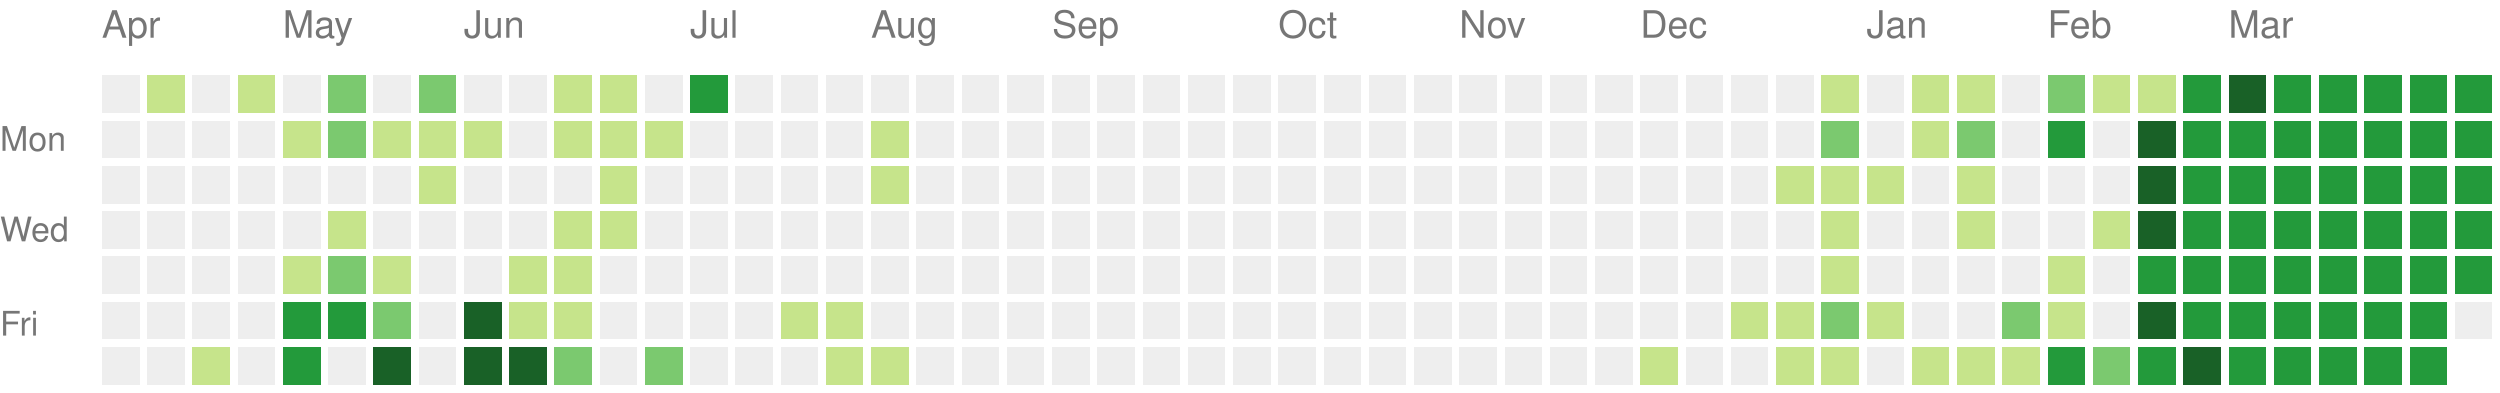
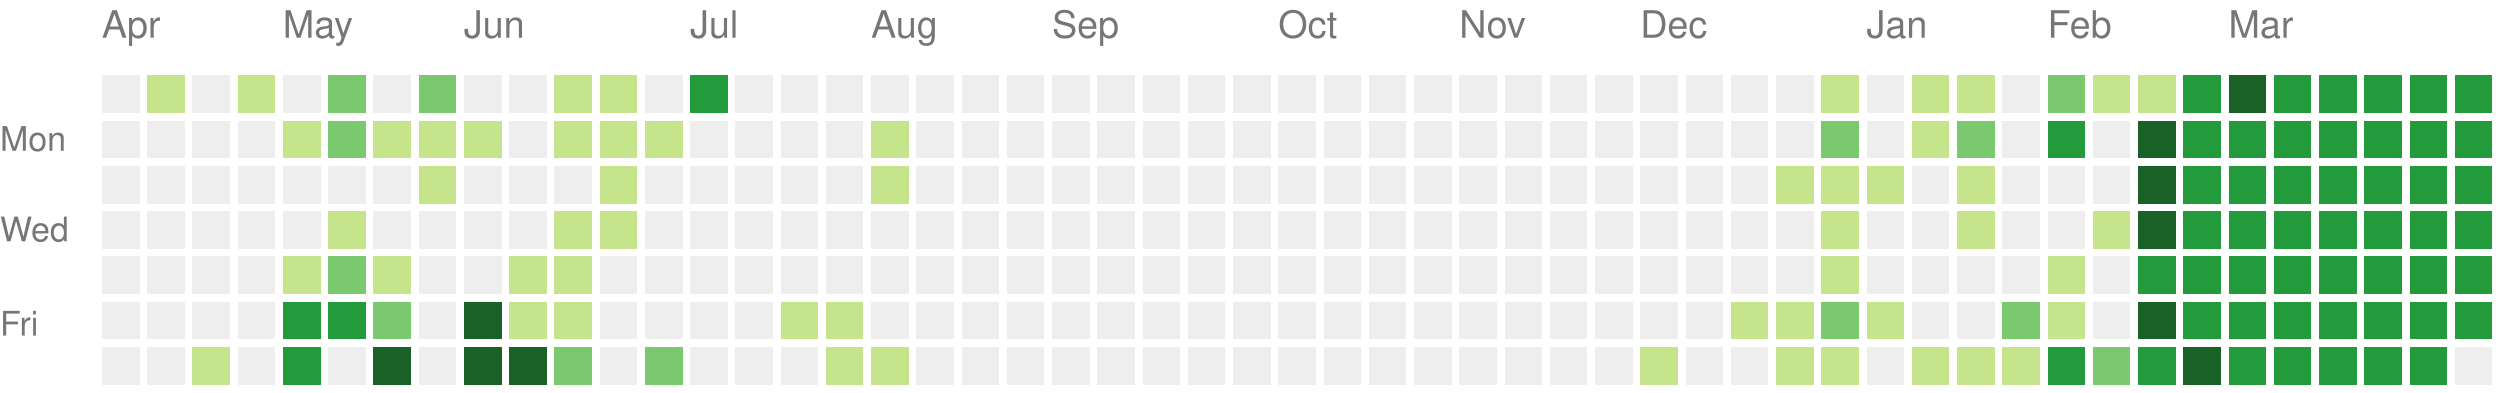
<svg xmlns="http://www.w3.org/2000/svg" version="1.1" width="663" height="104">
  <rect style="fill:#eeeeee;shape-rendering:crispedges;" data-score="0" data-date="2024-04-07" x="27" y="20" width="10" height="10" />
  <rect style="fill:#c6e48b;shape-rendering:crispedges;" data-score="1" data-date="2024-04-14" x="39" y="20" width="10" height="10" />
  <rect style="fill:#eeeeee;shape-rendering:crispedges;" data-score="0" data-date="2024-04-21" x="51" y="20" width="10" height="10" />
  <rect style="fill:#c6e48b;shape-rendering:crispedges;" data-score="1" data-date="2024-04-28" x="63" y="20" width="10" height="10" />
  <rect style="fill:#eeeeee;shape-rendering:crispedges;" data-score="0" data-date="2024-05-05" x="75" y="20" width="10" height="10" />
  <rect style="fill:#7bc96f;shape-rendering:crispedges;" data-score="2" data-date="2024-05-12" x="87" y="20" width="10" height="10" />
  <rect style="fill:#eeeeee;shape-rendering:crispedges;" data-score="0" data-date="2024-05-19" x="99" y="20" width="10" height="10" />
  <rect style="fill:#7bc96f;shape-rendering:crispedges;" data-score="2" data-date="2024-05-26" x="111" y="20" width="10" height="10" />
  <rect style="fill:#eeeeee;shape-rendering:crispedges;" data-score="0" data-date="2024-06-02" x="123" y="20" width="10" height="10" />
  <rect style="fill:#eeeeee;shape-rendering:crispedges;" data-score="0" data-date="2024-06-09" x="135" y="20" width="10" height="10" />
  <rect style="fill:#c6e48b;shape-rendering:crispedges;" data-score="1" data-date="2024-06-16" x="147" y="20" width="10" height="10" />
  <rect style="fill:#c6e48b;shape-rendering:crispedges;" data-score="1" data-date="2024-06-23" x="159" y="20" width="10" height="10" />
  <rect style="fill:#eeeeee;shape-rendering:crispedges;" data-score="0" data-date="2024-06-30" x="171" y="20" width="10" height="10" />
  <rect style="fill:#239a3b;shape-rendering:crispedges;" data-score="3" data-date="2024-07-07" x="183" y="20" width="10" height="10" />
  <rect style="fill:#eeeeee;shape-rendering:crispedges;" data-score="0" data-date="2024-07-14" x="195" y="20" width="10" height="10" />
  <rect style="fill:#eeeeee;shape-rendering:crispedges;" data-score="0" data-date="2024-07-21" x="207" y="20" width="10" height="10" />
  <rect style="fill:#eeeeee;shape-rendering:crispedges;" data-score="0" data-date="2024-07-28" x="219" y="20" width="10" height="10" />
  <rect style="fill:#eeeeee;shape-rendering:crispedges;" data-score="0" data-date="2024-08-04" x="231" y="20" width="10" height="10" />
  <rect style="fill:#eeeeee;shape-rendering:crispedges;" data-score="0" data-date="2024-08-11" x="243" y="20" width="10" height="10" />
  <rect style="fill:#eeeeee;shape-rendering:crispedges;" data-score="0" data-date="2024-08-18" x="255" y="20" width="10" height="10" />
  <rect style="fill:#eeeeee;shape-rendering:crispedges;" data-score="0" data-date="2024-08-25" x="267" y="20" width="10" height="10" />
  <rect style="fill:#eeeeee;shape-rendering:crispedges;" data-score="0" data-date="2024-09-01" x="279" y="20" width="10" height="10" />
  <rect style="fill:#eeeeee;shape-rendering:crispedges;" data-score="0" data-date="2024-09-08" x="291" y="20" width="10" height="10" />
  <rect style="fill:#eeeeee;shape-rendering:crispedges;" data-score="0" data-date="2024-09-15" x="303" y="20" width="10" height="10" />
  <rect style="fill:#eeeeee;shape-rendering:crispedges;" data-score="0" data-date="2024-09-22" x="315" y="20" width="10" height="10" />
  <rect style="fill:#eeeeee;shape-rendering:crispedges;" data-score="0" data-date="2024-09-29" x="327" y="20" width="10" height="10" />
  <rect style="fill:#eeeeee;shape-rendering:crispedges;" data-score="0" data-date="2024-10-06" x="339" y="20" width="10" height="10" />
  <rect style="fill:#eeeeee;shape-rendering:crispedges;" data-score="0" data-date="2024-10-13" x="351" y="20" width="10" height="10" />
  <rect style="fill:#eeeeee;shape-rendering:crispedges;" data-score="0" data-date="2024-10-20" x="363" y="20" width="10" height="10" />
  <rect style="fill:#eeeeee;shape-rendering:crispedges;" data-score="0" data-date="2024-10-27" x="375" y="20" width="10" height="10" />
  <rect style="fill:#eeeeee;shape-rendering:crispedges;" data-score="0" data-date="2024-11-03" x="387" y="20" width="10" height="10" />
  <rect style="fill:#eeeeee;shape-rendering:crispedges;" data-score="0" data-date="2024-11-10" x="399" y="20" width="10" height="10" />
  <rect style="fill:#eeeeee;shape-rendering:crispedges;" data-score="0" data-date="2024-11-17" x="411" y="20" width="10" height="10" />
  <rect style="fill:#eeeeee;shape-rendering:crispedges;" data-score="0" data-date="2024-11-24" x="423" y="20" width="10" height="10" />
  <rect style="fill:#eeeeee;shape-rendering:crispedges;" data-score="0" data-date="2024-12-01" x="435" y="20" width="10" height="10" />
  <rect style="fill:#eeeeee;shape-rendering:crispedges;" data-score="0" data-date="2024-12-08" x="447" y="20" width="10" height="10" />
  <rect style="fill:#eeeeee;shape-rendering:crispedges;" data-score="0" data-date="2024-12-15" x="459" y="20" width="10" height="10" />
  <rect style="fill:#eeeeee;shape-rendering:crispedges;" data-score="0" data-date="2024-12-22" x="471" y="20" width="10" height="10" />
  <rect style="fill:#c6e48b;shape-rendering:crispedges;" data-score="1" data-date="2024-12-29" x="483" y="20" width="10" height="10" />
  <rect style="fill:#eeeeee;shape-rendering:crispedges;" data-score="0" data-date="2025-01-05" x="495" y="20" width="10" height="10" />
  <rect style="fill:#c6e48b;shape-rendering:crispedges;" data-score="1" data-date="2025-01-12" x="507" y="20" width="10" height="10" />
  <rect style="fill:#c6e48b;shape-rendering:crispedges;" data-score="1" data-date="2025-01-19" x="519" y="20" width="10" height="10" />
  <rect style="fill:#eeeeee;shape-rendering:crispedges;" data-score="0" data-date="2025-01-26" x="531" y="20" width="10" height="10" />
  <rect style="fill:#7bc96f;shape-rendering:crispedges;" data-score="2" data-date="2025-02-02" x="543" y="20" width="10" height="10" />
  <rect style="fill:#c6e48b;shape-rendering:crispedges;" data-score="1" data-date="2025-02-09" x="555" y="20" width="10" height="10" />
  <rect style="fill:#c6e48b;shape-rendering:crispedges;" data-score="1" data-date="2025-02-16" x="567" y="20" width="10" height="10" />
  <rect style="fill:#239a3b;shape-rendering:crispedges;" data-score="3" data-date="2025-02-23" x="579" y="20" width="10" height="10" />
  <rect style="fill:#196127;shape-rendering:crispedges;" data-score="4" data-date="2025-03-02" x="591" y="20" width="10" height="10" />
  <rect style="fill:#239a3b;shape-rendering:crispedges;" data-score="3" data-date="2025-03-09" x="603" y="20" width="10" height="10" />
  <rect style="fill:#239a3b;shape-rendering:crispedges;" data-score="3" data-date="2025-03-16" x="615" y="20" width="10" height="10" />
  <rect style="fill:#239a3b;shape-rendering:crispedges;" data-score="3" data-date="2025-03-23" x="627" y="20" width="10" height="10" />
  <rect style="fill:#239a3b;shape-rendering:crispedges;" data-score="3" data-date="2025-03-30" x="639" y="20" width="10" height="10" />
  <rect style="fill:#239a3b;shape-rendering:crispedges;" data-score="3" data-date="2025-04-06" x="651" y="20" width="10" height="10" />
  <rect style="fill:#eeeeee;shape-rendering:crispedges;" data-score="0" data-date="2024-04-08" x="27" y="32" width="10" height="10" />
  <rect style="fill:#eeeeee;shape-rendering:crispedges;" data-score="0" data-date="2024-04-15" x="39" y="32" width="10" height="10" />
  <rect style="fill:#eeeeee;shape-rendering:crispedges;" data-score="0" data-date="2024-04-22" x="51" y="32" width="10" height="10" />
  <rect style="fill:#eeeeee;shape-rendering:crispedges;" data-score="0" data-date="2024-04-29" x="63" y="32" width="10" height="10" />
  <rect style="fill:#c6e48b;shape-rendering:crispedges;" data-score="1" data-date="2024-05-06" x="75" y="32" width="10" height="10" />
  <rect style="fill:#7bc96f;shape-rendering:crispedges;" data-score="2" data-date="2024-05-13" x="87" y="32" width="10" height="10" />
  <rect style="fill:#c6e48b;shape-rendering:crispedges;" data-score="1" data-date="2024-05-20" x="99" y="32" width="10" height="10" />
  <rect style="fill:#c6e48b;shape-rendering:crispedges;" data-score="1" data-date="2024-05-27" x="111" y="32" width="10" height="10" />
  <rect style="fill:#c6e48b;shape-rendering:crispedges;" data-score="1" data-date="2024-06-03" x="123" y="32" width="10" height="10" />
  <rect style="fill:#eeeeee;shape-rendering:crispedges;" data-score="0" data-date="2024-06-10" x="135" y="32" width="10" height="10" />
  <rect style="fill:#c6e48b;shape-rendering:crispedges;" data-score="1" data-date="2024-06-17" x="147" y="32" width="10" height="10" />
  <rect style="fill:#c6e48b;shape-rendering:crispedges;" data-score="1" data-date="2024-06-24" x="159" y="32" width="10" height="10" />
  <rect style="fill:#c6e48b;shape-rendering:crispedges;" data-score="1" data-date="2024-07-01" x="171" y="32" width="10" height="10" />
  <rect style="fill:#eeeeee;shape-rendering:crispedges;" data-score="0" data-date="2024-07-08" x="183" y="32" width="10" height="10" />
  <rect style="fill:#eeeeee;shape-rendering:crispedges;" data-score="0" data-date="2024-07-15" x="195" y="32" width="10" height="10" />
  <rect style="fill:#eeeeee;shape-rendering:crispedges;" data-score="0" data-date="2024-07-22" x="207" y="32" width="10" height="10" />
  <rect style="fill:#eeeeee;shape-rendering:crispedges;" data-score="0" data-date="2024-07-29" x="219" y="32" width="10" height="10" />
  <rect style="fill:#c6e48b;shape-rendering:crispedges;" data-score="1" data-date="2024-08-05" x="231" y="32" width="10" height="10" />
  <rect style="fill:#eeeeee;shape-rendering:crispedges;" data-score="0" data-date="2024-08-12" x="243" y="32" width="10" height="10" />
  <rect style="fill:#eeeeee;shape-rendering:crispedges;" data-score="0" data-date="2024-08-19" x="255" y="32" width="10" height="10" />
  <rect style="fill:#eeeeee;shape-rendering:crispedges;" data-score="0" data-date="2024-08-26" x="267" y="32" width="10" height="10" />
  <rect style="fill:#eeeeee;shape-rendering:crispedges;" data-score="0" data-date="2024-09-02" x="279" y="32" width="10" height="10" />
  <rect style="fill:#eeeeee;shape-rendering:crispedges;" data-score="0" data-date="2024-09-09" x="291" y="32" width="10" height="10" />
  <rect style="fill:#eeeeee;shape-rendering:crispedges;" data-score="0" data-date="2024-09-16" x="303" y="32" width="10" height="10" />
  <rect style="fill:#eeeeee;shape-rendering:crispedges;" data-score="0" data-date="2024-09-23" x="315" y="32" width="10" height="10" />
  <rect style="fill:#eeeeee;shape-rendering:crispedges;" data-score="0" data-date="2024-09-30" x="327" y="32" width="10" height="10" />
  <rect style="fill:#eeeeee;shape-rendering:crispedges;" data-score="0" data-date="2024-10-07" x="339" y="32" width="10" height="10" />
  <rect style="fill:#eeeeee;shape-rendering:crispedges;" data-score="0" data-date="2024-10-14" x="351" y="32" width="10" height="10" />
  <rect style="fill:#eeeeee;shape-rendering:crispedges;" data-score="0" data-date="2024-10-21" x="363" y="32" width="10" height="10" />
  <rect style="fill:#eeeeee;shape-rendering:crispedges;" data-score="0" data-date="2024-10-28" x="375" y="32" width="10" height="10" />
  <rect style="fill:#eeeeee;shape-rendering:crispedges;" data-score="0" data-date="2024-11-04" x="387" y="32" width="10" height="10" />
  <rect style="fill:#eeeeee;shape-rendering:crispedges;" data-score="0" data-date="2024-11-11" x="399" y="32" width="10" height="10" />
  <rect style="fill:#eeeeee;shape-rendering:crispedges;" data-score="0" data-date="2024-11-18" x="411" y="32" width="10" height="10" />
  <rect style="fill:#eeeeee;shape-rendering:crispedges;" data-score="0" data-date="2024-11-25" x="423" y="32" width="10" height="10" />
  <rect style="fill:#eeeeee;shape-rendering:crispedges;" data-score="0" data-date="2024-12-02" x="435" y="32" width="10" height="10" />
  <rect style="fill:#eeeeee;shape-rendering:crispedges;" data-score="0" data-date="2024-12-09" x="447" y="32" width="10" height="10" />
  <rect style="fill:#eeeeee;shape-rendering:crispedges;" data-score="0" data-date="2024-12-16" x="459" y="32" width="10" height="10" />
  <rect style="fill:#eeeeee;shape-rendering:crispedges;" data-score="0" data-date="2024-12-23" x="471" y="32" width="10" height="10" />
  <rect style="fill:#7bc96f;shape-rendering:crispedges;" data-score="2" data-date="2024-12-30" x="483" y="32" width="10" height="10" />
  <rect style="fill:#eeeeee;shape-rendering:crispedges;" data-score="0" data-date="2025-01-06" x="495" y="32" width="10" height="10" />
  <rect style="fill:#c6e48b;shape-rendering:crispedges;" data-score="1" data-date="2025-01-13" x="507" y="32" width="10" height="10" />
  <rect style="fill:#7bc96f;shape-rendering:crispedges;" data-score="2" data-date="2025-01-20" x="519" y="32" width="10" height="10" />
  <rect style="fill:#eeeeee;shape-rendering:crispedges;" data-score="0" data-date="2025-01-27" x="531" y="32" width="10" height="10" />
  <rect style="fill:#239a3b;shape-rendering:crispedges;" data-score="3" data-date="2025-02-03" x="543" y="32" width="10" height="10" />
  <rect style="fill:#eeeeee;shape-rendering:crispedges;" data-score="0" data-date="2025-02-10" x="555" y="32" width="10" height="10" />
  <rect style="fill:#196127;shape-rendering:crispedges;" data-score="4" data-date="2025-02-17" x="567" y="32" width="10" height="10" />
  <rect style="fill:#239a3b;shape-rendering:crispedges;" data-score="3" data-date="2025-02-24" x="579" y="32" width="10" height="10" />
  <rect style="fill:#239a3b;shape-rendering:crispedges;" data-score="3" data-date="2025-03-03" x="591" y="32" width="10" height="10" />
  <rect style="fill:#239a3b;shape-rendering:crispedges;" data-score="3" data-date="2025-03-10" x="603" y="32" width="10" height="10" />
  <rect style="fill:#239a3b;shape-rendering:crispedges;" data-score="3" data-date="2025-03-17" x="615" y="32" width="10" height="10" />
  <rect style="fill:#239a3b;shape-rendering:crispedges;" data-score="3" data-date="2025-03-24" x="627" y="32" width="10" height="10" />
  <rect style="fill:#239a3b;shape-rendering:crispedges;" data-score="3" data-date="2025-03-31" x="639" y="32" width="10" height="10" />
  <rect style="fill:#239a3b;shape-rendering:crispedges;" data-score="3" data-date="2025-04-07" x="651" y="32" width="10" height="10" />
  <rect style="fill:#eeeeee;shape-rendering:crispedges;" data-score="0" data-date="2024-04-09" x="27" y="44" width="10" height="10" />
  <rect style="fill:#eeeeee;shape-rendering:crispedges;" data-score="0" data-date="2024-04-16" x="39" y="44" width="10" height="10" />
  <rect style="fill:#eeeeee;shape-rendering:crispedges;" data-score="0" data-date="2024-04-23" x="51" y="44" width="10" height="10" />
  <rect style="fill:#eeeeee;shape-rendering:crispedges;" data-score="0" data-date="2024-04-30" x="63" y="44" width="10" height="10" />
  <rect style="fill:#eeeeee;shape-rendering:crispedges;" data-score="0" data-date="2024-05-07" x="75" y="44" width="10" height="10" />
  <rect style="fill:#eeeeee;shape-rendering:crispedges;" data-score="0" data-date="2024-05-14" x="87" y="44" width="10" height="10" />
  <rect style="fill:#eeeeee;shape-rendering:crispedges;" data-score="0" data-date="2024-05-21" x="99" y="44" width="10" height="10" />
  <rect style="fill:#c6e48b;shape-rendering:crispedges;" data-score="1" data-date="2024-05-28" x="111" y="44" width="10" height="10" />
  <rect style="fill:#eeeeee;shape-rendering:crispedges;" data-score="0" data-date="2024-06-04" x="123" y="44" width="10" height="10" />
  <rect style="fill:#eeeeee;shape-rendering:crispedges;" data-score="0" data-date="2024-06-11" x="135" y="44" width="10" height="10" />
  <rect style="fill:#eeeeee;shape-rendering:crispedges;" data-score="0" data-date="2024-06-18" x="147" y="44" width="10" height="10" />
  <rect style="fill:#c6e48b;shape-rendering:crispedges;" data-score="1" data-date="2024-06-25" x="159" y="44" width="10" height="10" />
  <rect style="fill:#eeeeee;shape-rendering:crispedges;" data-score="0" data-date="2024-07-02" x="171" y="44" width="10" height="10" />
  <rect style="fill:#eeeeee;shape-rendering:crispedges;" data-score="0" data-date="2024-07-09" x="183" y="44" width="10" height="10" />
  <rect style="fill:#eeeeee;shape-rendering:crispedges;" data-score="0" data-date="2024-07-16" x="195" y="44" width="10" height="10" />
  <rect style="fill:#eeeeee;shape-rendering:crispedges;" data-score="0" data-date="2024-07-23" x="207" y="44" width="10" height="10" />
  <rect style="fill:#eeeeee;shape-rendering:crispedges;" data-score="0" data-date="2024-07-30" x="219" y="44" width="10" height="10" />
  <rect style="fill:#c6e48b;shape-rendering:crispedges;" data-score="1" data-date="2024-08-06" x="231" y="44" width="10" height="10" />
  <rect style="fill:#eeeeee;shape-rendering:crispedges;" data-score="0" data-date="2024-08-13" x="243" y="44" width="10" height="10" />
  <rect style="fill:#eeeeee;shape-rendering:crispedges;" data-score="0" data-date="2024-08-20" x="255" y="44" width="10" height="10" />
  <rect style="fill:#eeeeee;shape-rendering:crispedges;" data-score="0" data-date="2024-08-27" x="267" y="44" width="10" height="10" />
  <rect style="fill:#eeeeee;shape-rendering:crispedges;" data-score="0" data-date="2024-09-03" x="279" y="44" width="10" height="10" />
  <rect style="fill:#eeeeee;shape-rendering:crispedges;" data-score="0" data-date="2024-09-10" x="291" y="44" width="10" height="10" />
  <rect style="fill:#eeeeee;shape-rendering:crispedges;" data-score="0" data-date="2024-09-17" x="303" y="44" width="10" height="10" />
  <rect style="fill:#eeeeee;shape-rendering:crispedges;" data-score="0" data-date="2024-09-24" x="315" y="44" width="10" height="10" />
  <rect style="fill:#eeeeee;shape-rendering:crispedges;" data-score="0" data-date="2024-10-01" x="327" y="44" width="10" height="10" />
  <rect style="fill:#eeeeee;shape-rendering:crispedges;" data-score="0" data-date="2024-10-08" x="339" y="44" width="10" height="10" />
  <rect style="fill:#eeeeee;shape-rendering:crispedges;" data-score="0" data-date="2024-10-15" x="351" y="44" width="10" height="10" />
  <rect style="fill:#eeeeee;shape-rendering:crispedges;" data-score="0" data-date="2024-10-22" x="363" y="44" width="10" height="10" />
  <rect style="fill:#eeeeee;shape-rendering:crispedges;" data-score="0" data-date="2024-10-29" x="375" y="44" width="10" height="10" />
  <rect style="fill:#eeeeee;shape-rendering:crispedges;" data-score="0" data-date="2024-11-05" x="387" y="44" width="10" height="10" />
  <rect style="fill:#eeeeee;shape-rendering:crispedges;" data-score="0" data-date="2024-11-12" x="399" y="44" width="10" height="10" />
  <rect style="fill:#eeeeee;shape-rendering:crispedges;" data-score="0" data-date="2024-11-19" x="411" y="44" width="10" height="10" />
  <rect style="fill:#eeeeee;shape-rendering:crispedges;" data-score="0" data-date="2024-11-26" x="423" y="44" width="10" height="10" />
  <rect style="fill:#eeeeee;shape-rendering:crispedges;" data-score="0" data-date="2024-12-03" x="435" y="44" width="10" height="10" />
  <rect style="fill:#eeeeee;shape-rendering:crispedges;" data-score="0" data-date="2024-12-10" x="447" y="44" width="10" height="10" />
  <rect style="fill:#eeeeee;shape-rendering:crispedges;" data-score="0" data-date="2024-12-17" x="459" y="44" width="10" height="10" />
  <rect style="fill:#c6e48b;shape-rendering:crispedges;" data-score="1" data-date="2024-12-24" x="471" y="44" width="10" height="10" />
  <rect style="fill:#c6e48b;shape-rendering:crispedges;" data-score="1" data-date="2024-12-31" x="483" y="44" width="10" height="10" />
  <rect style="fill:#c6e48b;shape-rendering:crispedges;" data-score="1" data-date="2025-01-07" x="495" y="44" width="10" height="10" />
  <rect style="fill:#eeeeee;shape-rendering:crispedges;" data-score="0" data-date="2025-01-14" x="507" y="44" width="10" height="10" />
  <rect style="fill:#c6e48b;shape-rendering:crispedges;" data-score="1" data-date="2025-01-21" x="519" y="44" width="10" height="10" />
  <rect style="fill:#eeeeee;shape-rendering:crispedges;" data-score="0" data-date="2025-01-28" x="531" y="44" width="10" height="10" />
  <rect style="fill:#eeeeee;shape-rendering:crispedges;" data-score="0" data-date="2025-02-04" x="543" y="44" width="10" height="10" />
  <rect style="fill:#eeeeee;shape-rendering:crispedges;" data-score="0" data-date="2025-02-11" x="555" y="44" width="10" height="10" />
  <rect style="fill:#196127;shape-rendering:crispedges;" data-score="4" data-date="2025-02-18" x="567" y="44" width="10" height="10" />
  <rect style="fill:#239a3b;shape-rendering:crispedges;" data-score="3" data-date="2025-02-25" x="579" y="44" width="10" height="10" />
  <rect style="fill:#239a3b;shape-rendering:crispedges;" data-score="3" data-date="2025-03-04" x="591" y="44" width="10" height="10" />
  <rect style="fill:#239a3b;shape-rendering:crispedges;" data-score="3" data-date="2025-03-11" x="603" y="44" width="10" height="10" />
  <rect style="fill:#239a3b;shape-rendering:crispedges;" data-score="3" data-date="2025-03-18" x="615" y="44" width="10" height="10" />
  <rect style="fill:#239a3b;shape-rendering:crispedges;" data-score="3" data-date="2025-03-25" x="627" y="44" width="10" height="10" />
  <rect style="fill:#239a3b;shape-rendering:crispedges;" data-score="3" data-date="2025-04-01" x="639" y="44" width="10" height="10" />
  <rect style="fill:#239a3b;shape-rendering:crispedges;" data-score="3" data-date="2025-04-08" x="651" y="44" width="10" height="10" />
  <rect style="fill:#eeeeee;shape-rendering:crispedges;" data-score="0" data-date="2024-04-10" x="27" y="56" width="10" height="10" />
  <rect style="fill:#eeeeee;shape-rendering:crispedges;" data-score="0" data-date="2024-04-17" x="39" y="56" width="10" height="10" />
  <rect style="fill:#eeeeee;shape-rendering:crispedges;" data-score="0" data-date="2024-04-24" x="51" y="56" width="10" height="10" />
  <rect style="fill:#eeeeee;shape-rendering:crispedges;" data-score="0" data-date="2024-05-01" x="63" y="56" width="10" height="10" />
  <rect style="fill:#eeeeee;shape-rendering:crispedges;" data-score="0" data-date="2024-05-08" x="75" y="56" width="10" height="10" />
  <rect style="fill:#c6e48b;shape-rendering:crispedges;" data-score="1" data-date="2024-05-15" x="87" y="56" width="10" height="10" />
  <rect style="fill:#eeeeee;shape-rendering:crispedges;" data-score="0" data-date="2024-05-22" x="99" y="56" width="10" height="10" />
  <rect style="fill:#eeeeee;shape-rendering:crispedges;" data-score="0" data-date="2024-05-29" x="111" y="56" width="10" height="10" />
  <rect style="fill:#eeeeee;shape-rendering:crispedges;" data-score="0" data-date="2024-06-05" x="123" y="56" width="10" height="10" />
  <rect style="fill:#eeeeee;shape-rendering:crispedges;" data-score="0" data-date="2024-06-12" x="135" y="56" width="10" height="10" />
  <rect style="fill:#c6e48b;shape-rendering:crispedges;" data-score="1" data-date="2024-06-19" x="147" y="56" width="10" height="10" />
  <rect style="fill:#c6e48b;shape-rendering:crispedges;" data-score="1" data-date="2024-06-26" x="159" y="56" width="10" height="10" />
  <rect style="fill:#eeeeee;shape-rendering:crispedges;" data-score="0" data-date="2024-07-03" x="171" y="56" width="10" height="10" />
  <rect style="fill:#eeeeee;shape-rendering:crispedges;" data-score="0" data-date="2024-07-10" x="183" y="56" width="10" height="10" />
  <rect style="fill:#eeeeee;shape-rendering:crispedges;" data-score="0" data-date="2024-07-17" x="195" y="56" width="10" height="10" />
  <rect style="fill:#eeeeee;shape-rendering:crispedges;" data-score="0" data-date="2024-07-24" x="207" y="56" width="10" height="10" />
  <rect style="fill:#eeeeee;shape-rendering:crispedges;" data-score="0" data-date="2024-07-31" x="219" y="56" width="10" height="10" />
  <rect style="fill:#eeeeee;shape-rendering:crispedges;" data-score="0" data-date="2024-08-07" x="231" y="56" width="10" height="10" />
  <rect style="fill:#eeeeee;shape-rendering:crispedges;" data-score="0" data-date="2024-08-14" x="243" y="56" width="10" height="10" />
  <rect style="fill:#eeeeee;shape-rendering:crispedges;" data-score="0" data-date="2024-08-21" x="255" y="56" width="10" height="10" />
  <rect style="fill:#eeeeee;shape-rendering:crispedges;" data-score="0" data-date="2024-08-28" x="267" y="56" width="10" height="10" />
  <rect style="fill:#eeeeee;shape-rendering:crispedges;" data-score="0" data-date="2024-09-04" x="279" y="56" width="10" height="10" />
  <rect style="fill:#eeeeee;shape-rendering:crispedges;" data-score="0" data-date="2024-09-11" x="291" y="56" width="10" height="10" />
  <rect style="fill:#eeeeee;shape-rendering:crispedges;" data-score="0" data-date="2024-09-18" x="303" y="56" width="10" height="10" />
  <rect style="fill:#eeeeee;shape-rendering:crispedges;" data-score="0" data-date="2024-09-25" x="315" y="56" width="10" height="10" />
  <rect style="fill:#eeeeee;shape-rendering:crispedges;" data-score="0" data-date="2024-10-02" x="327" y="56" width="10" height="10" />
  <rect style="fill:#eeeeee;shape-rendering:crispedges;" data-score="0" data-date="2024-10-09" x="339" y="56" width="10" height="10" />
  <rect style="fill:#eeeeee;shape-rendering:crispedges;" data-score="0" data-date="2024-10-16" x="351" y="56" width="10" height="10" />
  <rect style="fill:#eeeeee;shape-rendering:crispedges;" data-score="0" data-date="2024-10-23" x="363" y="56" width="10" height="10" />
  <rect style="fill:#eeeeee;shape-rendering:crispedges;" data-score="0" data-date="2024-10-30" x="375" y="56" width="10" height="10" />
  <rect style="fill:#eeeeee;shape-rendering:crispedges;" data-score="0" data-date="2024-11-06" x="387" y="56" width="10" height="10" />
  <rect style="fill:#eeeeee;shape-rendering:crispedges;" data-score="0" data-date="2024-11-13" x="399" y="56" width="10" height="10" />
  <rect style="fill:#eeeeee;shape-rendering:crispedges;" data-score="0" data-date="2024-11-20" x="411" y="56" width="10" height="10" />
  <rect style="fill:#eeeeee;shape-rendering:crispedges;" data-score="0" data-date="2024-11-27" x="423" y="56" width="10" height="10" />
  <rect style="fill:#eeeeee;shape-rendering:crispedges;" data-score="0" data-date="2024-12-04" x="435" y="56" width="10" height="10" />
  <rect style="fill:#eeeeee;shape-rendering:crispedges;" data-score="0" data-date="2024-12-11" x="447" y="56" width="10" height="10" />
  <rect style="fill:#eeeeee;shape-rendering:crispedges;" data-score="0" data-date="2024-12-18" x="459" y="56" width="10" height="10" />
  <rect style="fill:#eeeeee;shape-rendering:crispedges;" data-score="0" data-date="2024-12-25" x="471" y="56" width="10" height="10" />
  <rect style="fill:#c6e48b;shape-rendering:crispedges;" data-score="1" data-date="2025-01-01" x="483" y="56" width="10" height="10" />
  <rect style="fill:#eeeeee;shape-rendering:crispedges;" data-score="0" data-date="2025-01-08" x="495" y="56" width="10" height="10" />
  <rect style="fill:#eeeeee;shape-rendering:crispedges;" data-score="0" data-date="2025-01-15" x="507" y="56" width="10" height="10" />
  <rect style="fill:#c6e48b;shape-rendering:crispedges;" data-score="1" data-date="2025-01-22" x="519" y="56" width="10" height="10" />
  <rect style="fill:#eeeeee;shape-rendering:crispedges;" data-score="0" data-date="2025-01-29" x="531" y="56" width="10" height="10" />
  <rect style="fill:#eeeeee;shape-rendering:crispedges;" data-score="0" data-date="2025-02-05" x="543" y="56" width="10" height="10" />
  <rect style="fill:#c6e48b;shape-rendering:crispedges;" data-score="1" data-date="2025-02-12" x="555" y="56" width="10" height="10" />
  <rect style="fill:#196127;shape-rendering:crispedges;" data-score="4" data-date="2025-02-19" x="567" y="56" width="10" height="10" />
  <rect style="fill:#239a3b;shape-rendering:crispedges;" data-score="3" data-date="2025-02-26" x="579" y="56" width="10" height="10" />
  <rect style="fill:#239a3b;shape-rendering:crispedges;" data-score="3" data-date="2025-03-05" x="591" y="56" width="10" height="10" />
  <rect style="fill:#239a3b;shape-rendering:crispedges;" data-score="3" data-date="2025-03-12" x="603" y="56" width="10" height="10" />
  <rect style="fill:#239a3b;shape-rendering:crispedges;" data-score="3" data-date="2025-03-19" x="615" y="56" width="10" height="10" />
  <rect style="fill:#239a3b;shape-rendering:crispedges;" data-score="3" data-date="2025-03-26" x="627" y="56" width="10" height="10" />
  <rect style="fill:#239a3b;shape-rendering:crispedges;" data-score="3" data-date="2025-04-02" x="639" y="56" width="10" height="10" />
  <rect style="fill:#239a3b;shape-rendering:crispedges;" data-score="3" data-date="2025-04-09" x="651" y="56" width="10" height="10" />
  <rect style="fill:#eeeeee;shape-rendering:crispedges;" data-score="0" data-date="2024-04-11" x="27" y="68" width="10" height="10" />
  <rect style="fill:#eeeeee;shape-rendering:crispedges;" data-score="0" data-date="2024-04-18" x="39" y="68" width="10" height="10" />
  <rect style="fill:#eeeeee;shape-rendering:crispedges;" data-score="0" data-date="2024-04-25" x="51" y="68" width="10" height="10" />
  <rect style="fill:#eeeeee;shape-rendering:crispedges;" data-score="0" data-date="2024-05-02" x="63" y="68" width="10" height="10" />
  <rect style="fill:#c6e48b;shape-rendering:crispedges;" data-score="1" data-date="2024-05-09" x="75" y="68" width="10" height="10" />
  <rect style="fill:#7bc96f;shape-rendering:crispedges;" data-score="2" data-date="2024-05-16" x="87" y="68" width="10" height="10" />
  <rect style="fill:#c6e48b;shape-rendering:crispedges;" data-score="1" data-date="2024-05-23" x="99" y="68" width="10" height="10" />
  <rect style="fill:#eeeeee;shape-rendering:crispedges;" data-score="0" data-date="2024-05-30" x="111" y="68" width="10" height="10" />
  <rect style="fill:#eeeeee;shape-rendering:crispedges;" data-score="0" data-date="2024-06-06" x="123" y="68" width="10" height="10" />
  <rect style="fill:#c6e48b;shape-rendering:crispedges;" data-score="1" data-date="2024-06-13" x="135" y="68" width="10" height="10" />
  <rect style="fill:#c6e48b;shape-rendering:crispedges;" data-score="1" data-date="2024-06-20" x="147" y="68" width="10" height="10" />
  <rect style="fill:#eeeeee;shape-rendering:crispedges;" data-score="0" data-date="2024-06-27" x="159" y="68" width="10" height="10" />
  <rect style="fill:#eeeeee;shape-rendering:crispedges;" data-score="0" data-date="2024-07-04" x="171" y="68" width="10" height="10" />
  <rect style="fill:#eeeeee;shape-rendering:crispedges;" data-score="0" data-date="2024-07-11" x="183" y="68" width="10" height="10" />
  <rect style="fill:#eeeeee;shape-rendering:crispedges;" data-score="0" data-date="2024-07-18" x="195" y="68" width="10" height="10" />
  <rect style="fill:#eeeeee;shape-rendering:crispedges;" data-score="0" data-date="2024-07-25" x="207" y="68" width="10" height="10" />
  <rect style="fill:#eeeeee;shape-rendering:crispedges;" data-score="0" data-date="2024-08-01" x="219" y="68" width="10" height="10" />
  <rect style="fill:#eeeeee;shape-rendering:crispedges;" data-score="0" data-date="2024-08-08" x="231" y="68" width="10" height="10" />
  <rect style="fill:#eeeeee;shape-rendering:crispedges;" data-score="0" data-date="2024-08-15" x="243" y="68" width="10" height="10" />
  <rect style="fill:#eeeeee;shape-rendering:crispedges;" data-score="0" data-date="2024-08-22" x="255" y="68" width="10" height="10" />
  <rect style="fill:#eeeeee;shape-rendering:crispedges;" data-score="0" data-date="2024-08-29" x="267" y="68" width="10" height="10" />
  <rect style="fill:#eeeeee;shape-rendering:crispedges;" data-score="0" data-date="2024-09-05" x="279" y="68" width="10" height="10" />
  <rect style="fill:#eeeeee;shape-rendering:crispedges;" data-score="0" data-date="2024-09-12" x="291" y="68" width="10" height="10" />
  <rect style="fill:#eeeeee;shape-rendering:crispedges;" data-score="0" data-date="2024-09-19" x="303" y="68" width="10" height="10" />
  <rect style="fill:#eeeeee;shape-rendering:crispedges;" data-score="0" data-date="2024-09-26" x="315" y="68" width="10" height="10" />
  <rect style="fill:#eeeeee;shape-rendering:crispedges;" data-score="0" data-date="2024-10-03" x="327" y="68" width="10" height="10" />
  <rect style="fill:#eeeeee;shape-rendering:crispedges;" data-score="0" data-date="2024-10-10" x="339" y="68" width="10" height="10" />
  <rect style="fill:#eeeeee;shape-rendering:crispedges;" data-score="0" data-date="2024-10-17" x="351" y="68" width="10" height="10" />
  <rect style="fill:#eeeeee;shape-rendering:crispedges;" data-score="0" data-date="2024-10-24" x="363" y="68" width="10" height="10" />
  <rect style="fill:#eeeeee;shape-rendering:crispedges;" data-score="0" data-date="2024-10-31" x="375" y="68" width="10" height="10" />
  <rect style="fill:#eeeeee;shape-rendering:crispedges;" data-score="0" data-date="2024-11-07" x="387" y="68" width="10" height="10" />
  <rect style="fill:#eeeeee;shape-rendering:crispedges;" data-score="0" data-date="2024-11-14" x="399" y="68" width="10" height="10" />
  <rect style="fill:#eeeeee;shape-rendering:crispedges;" data-score="0" data-date="2024-11-21" x="411" y="68" width="10" height="10" />
  <rect style="fill:#eeeeee;shape-rendering:crispedges;" data-score="0" data-date="2024-11-28" x="423" y="68" width="10" height="10" />
  <rect style="fill:#eeeeee;shape-rendering:crispedges;" data-score="0" data-date="2024-12-05" x="435" y="68" width="10" height="10" />
  <rect style="fill:#eeeeee;shape-rendering:crispedges;" data-score="0" data-date="2024-12-12" x="447" y="68" width="10" height="10" />
  <rect style="fill:#eeeeee;shape-rendering:crispedges;" data-score="0" data-date="2024-12-19" x="459" y="68" width="10" height="10" />
  <rect style="fill:#eeeeee;shape-rendering:crispedges;" data-score="0" data-date="2024-12-26" x="471" y="68" width="10" height="10" />
  <rect style="fill:#c6e48b;shape-rendering:crispedges;" data-score="1" data-date="2025-01-02" x="483" y="68" width="10" height="10" />
  <rect style="fill:#eeeeee;shape-rendering:crispedges;" data-score="0" data-date="2025-01-09" x="495" y="68" width="10" height="10" />
  <rect style="fill:#eeeeee;shape-rendering:crispedges;" data-score="0" data-date="2025-01-16" x="507" y="68" width="10" height="10" />
  <rect style="fill:#eeeeee;shape-rendering:crispedges;" data-score="0" data-date="2025-01-23" x="519" y="68" width="10" height="10" />
  <rect style="fill:#eeeeee;shape-rendering:crispedges;" data-score="0" data-date="2025-01-30" x="531" y="68" width="10" height="10" />
  <rect style="fill:#c6e48b;shape-rendering:crispedges;" data-score="1" data-date="2025-02-06" x="543" y="68" width="10" height="10" />
  <rect style="fill:#eeeeee;shape-rendering:crispedges;" data-score="0" data-date="2025-02-13" x="555" y="68" width="10" height="10" />
  <rect style="fill:#239a3b;shape-rendering:crispedges;" data-score="3" data-date="2025-02-20" x="567" y="68" width="10" height="10" />
  <rect style="fill:#239a3b;shape-rendering:crispedges;" data-score="3" data-date="2025-02-27" x="579" y="68" width="10" height="10" />
  <rect style="fill:#239a3b;shape-rendering:crispedges;" data-score="3" data-date="2025-03-06" x="591" y="68" width="10" height="10" />
  <rect style="fill:#239a3b;shape-rendering:crispedges;" data-score="3" data-date="2025-03-13" x="603" y="68" width="10" height="10" />
  <rect style="fill:#239a3b;shape-rendering:crispedges;" data-score="3" data-date="2025-03-20" x="615" y="68" width="10" height="10" />
  <rect style="fill:#239a3b;shape-rendering:crispedges;" data-score="3" data-date="2025-03-27" x="627" y="68" width="10" height="10" />
  <rect style="fill:#239a3b;shape-rendering:crispedges;" data-score="3" data-date="2025-04-03" x="639" y="68" width="10" height="10" />
  <rect style="fill:#239a3b;shape-rendering:crispedges;" data-score="3" data-date="2025-04-10" x="651" y="68" width="10" height="10" />
  <rect style="fill:#eeeeee;shape-rendering:crispedges;" data-score="0" data-date="2024-04-12" x="27" y="80" width="10" height="10" />
  <rect style="fill:#eeeeee;shape-rendering:crispedges;" data-score="0" data-date="2024-04-19" x="39" y="80" width="10" height="10" />
  <rect style="fill:#eeeeee;shape-rendering:crispedges;" data-score="0" data-date="2024-04-26" x="51" y="80" width="10" height="10" />
  <rect style="fill:#eeeeee;shape-rendering:crispedges;" data-score="0" data-date="2024-05-03" x="63" y="80" width="10" height="10" />
  <rect style="fill:#239a3b;shape-rendering:crispedges;" data-score="3" data-date="2024-05-10" x="75" y="80" width="10" height="10" />
  <rect style="fill:#239a3b;shape-rendering:crispedges;" data-score="3" data-date="2024-05-17" x="87" y="80" width="10" height="10" />
  <rect style="fill:#7bc96f;shape-rendering:crispedges;" data-score="2" data-date="2024-05-24" x="99" y="80" width="10" height="10" />
  <rect style="fill:#eeeeee;shape-rendering:crispedges;" data-score="0" data-date="2024-05-31" x="111" y="80" width="10" height="10" />
  <rect style="fill:#196127;shape-rendering:crispedges;" data-score="4" data-date="2024-06-07" x="123" y="80" width="10" height="10" />
  <rect style="fill:#c6e48b;shape-rendering:crispedges;" data-score="1" data-date="2024-06-14" x="135" y="80" width="10" height="10" />
  <rect style="fill:#c6e48b;shape-rendering:crispedges;" data-score="1" data-date="2024-06-21" x="147" y="80" width="10" height="10" />
  <rect style="fill:#eeeeee;shape-rendering:crispedges;" data-score="0" data-date="2024-06-28" x="159" y="80" width="10" height="10" />
  <rect style="fill:#eeeeee;shape-rendering:crispedges;" data-score="0" data-date="2024-07-05" x="171" y="80" width="10" height="10" />
  <rect style="fill:#eeeeee;shape-rendering:crispedges;" data-score="0" data-date="2024-07-12" x="183" y="80" width="10" height="10" />
  <rect style="fill:#eeeeee;shape-rendering:crispedges;" data-score="0" data-date="2024-07-19" x="195" y="80" width="10" height="10" />
  <rect style="fill:#c6e48b;shape-rendering:crispedges;" data-score="1" data-date="2024-07-26" x="207" y="80" width="10" height="10" />
  <rect style="fill:#c6e48b;shape-rendering:crispedges;" data-score="1" data-date="2024-08-02" x="219" y="80" width="10" height="10" />
  <rect style="fill:#eeeeee;shape-rendering:crispedges;" data-score="0" data-date="2024-08-09" x="231" y="80" width="10" height="10" />
  <rect style="fill:#eeeeee;shape-rendering:crispedges;" data-score="0" data-date="2024-08-16" x="243" y="80" width="10" height="10" />
  <rect style="fill:#eeeeee;shape-rendering:crispedges;" data-score="0" data-date="2024-08-23" x="255" y="80" width="10" height="10" />
  <rect style="fill:#eeeeee;shape-rendering:crispedges;" data-score="0" data-date="2024-08-30" x="267" y="80" width="10" height="10" />
  <rect style="fill:#eeeeee;shape-rendering:crispedges;" data-score="0" data-date="2024-09-06" x="279" y="80" width="10" height="10" />
  <rect style="fill:#eeeeee;shape-rendering:crispedges;" data-score="0" data-date="2024-09-13" x="291" y="80" width="10" height="10" />
  <rect style="fill:#eeeeee;shape-rendering:crispedges;" data-score="0" data-date="2024-09-20" x="303" y="80" width="10" height="10" />
  <rect style="fill:#eeeeee;shape-rendering:crispedges;" data-score="0" data-date="2024-09-27" x="315" y="80" width="10" height="10" />
  <rect style="fill:#eeeeee;shape-rendering:crispedges;" data-score="0" data-date="2024-10-04" x="327" y="80" width="10" height="10" />
  <rect style="fill:#eeeeee;shape-rendering:crispedges;" data-score="0" data-date="2024-10-11" x="339" y="80" width="10" height="10" />
  <rect style="fill:#eeeeee;shape-rendering:crispedges;" data-score="0" data-date="2024-10-18" x="351" y="80" width="10" height="10" />
  <rect style="fill:#eeeeee;shape-rendering:crispedges;" data-score="0" data-date="2024-10-25" x="363" y="80" width="10" height="10" />
  <rect style="fill:#eeeeee;shape-rendering:crispedges;" data-score="0" data-date="2024-11-01" x="375" y="80" width="10" height="10" />
  <rect style="fill:#eeeeee;shape-rendering:crispedges;" data-score="0" data-date="2024-11-08" x="387" y="80" width="10" height="10" />
  <rect style="fill:#eeeeee;shape-rendering:crispedges;" data-score="0" data-date="2024-11-15" x="399" y="80" width="10" height="10" />
  <rect style="fill:#eeeeee;shape-rendering:crispedges;" data-score="0" data-date="2024-11-22" x="411" y="80" width="10" height="10" />
  <rect style="fill:#eeeeee;shape-rendering:crispedges;" data-score="0" data-date="2024-11-29" x="423" y="80" width="10" height="10" />
  <rect style="fill:#eeeeee;shape-rendering:crispedges;" data-score="0" data-date="2024-12-06" x="435" y="80" width="10" height="10" />
  <rect style="fill:#eeeeee;shape-rendering:crispedges;" data-score="0" data-date="2024-12-13" x="447" y="80" width="10" height="10" />
  <rect style="fill:#c6e48b;shape-rendering:crispedges;" data-score="1" data-date="2024-12-20" x="459" y="80" width="10" height="10" />
  <rect style="fill:#c6e48b;shape-rendering:crispedges;" data-score="1" data-date="2024-12-27" x="471" y="80" width="10" height="10" />
  <rect style="fill:#7bc96f;shape-rendering:crispedges;" data-score="2" data-date="2025-01-03" x="483" y="80" width="10" height="10" />
  <rect style="fill:#c6e48b;shape-rendering:crispedges;" data-score="1" data-date="2025-01-10" x="495" y="80" width="10" height="10" />
  <rect style="fill:#eeeeee;shape-rendering:crispedges;" data-score="0" data-date="2025-01-17" x="507" y="80" width="10" height="10" />
  <rect style="fill:#eeeeee;shape-rendering:crispedges;" data-score="0" data-date="2025-01-24" x="519" y="80" width="10" height="10" />
  <rect style="fill:#7bc96f;shape-rendering:crispedges;" data-score="2" data-date="2025-01-31" x="531" y="80" width="10" height="10" />
  <rect style="fill:#c6e48b;shape-rendering:crispedges;" data-score="1" data-date="2025-02-07" x="543" y="80" width="10" height="10" />
  <rect style="fill:#eeeeee;shape-rendering:crispedges;" data-score="0" data-date="2025-02-14" x="555" y="80" width="10" height="10" />
  <rect style="fill:#196127;shape-rendering:crispedges;" data-score="4" data-date="2025-02-21" x="567" y="80" width="10" height="10" />
  <rect style="fill:#239a3b;shape-rendering:crispedges;" data-score="3" data-date="2025-02-28" x="579" y="80" width="10" height="10" />
  <rect style="fill:#239a3b;shape-rendering:crispedges;" data-score="3" data-date="2025-03-07" x="591" y="80" width="10" height="10" />
  <rect style="fill:#239a3b;shape-rendering:crispedges;" data-score="3" data-date="2025-03-14" x="603" y="80" width="10" height="10" />
  <rect style="fill:#239a3b;shape-rendering:crispedges;" data-score="3" data-date="2025-03-21" x="615" y="80" width="10" height="10" />
  <rect style="fill:#239a3b;shape-rendering:crispedges;" data-score="3" data-date="2025-03-28" x="627" y="80" width="10" height="10" />
  <rect style="fill:#239a3b;shape-rendering:crispedges;" data-score="3" data-date="2025-04-04" x="639" y="80" width="10" height="10" />
-   <rect style="fill:#eeeeee;shape-rendering:crispedges;" data-score="0" data-date="2025-04-11" x="651" y="80" width="10" height="10" />
+   <rect style="fill:#239a3b;shape-rendering:crispedges;" data-score="3" data-date="2025-04-11" x="651" y="80" width="10" height="10" />
  <rect style="fill:#eeeeee;shape-rendering:crispedges;" data-score="0" data-date="2024-04-13" x="27" y="92" width="10" height="10" />
  <rect style="fill:#eeeeee;shape-rendering:crispedges;" data-score="0" data-date="2024-04-20" x="39" y="92" width="10" height="10" />
  <rect style="fill:#c6e48b;shape-rendering:crispedges;" data-score="1" data-date="2024-04-27" x="51" y="92" width="10" height="10" />
  <rect style="fill:#eeeeee;shape-rendering:crispedges;" data-score="0" data-date="2024-05-04" x="63" y="92" width="10" height="10" />
  <rect style="fill:#239a3b;shape-rendering:crispedges;" data-score="3" data-date="2024-05-11" x="75" y="92" width="10" height="10" />
  <rect style="fill:#eeeeee;shape-rendering:crispedges;" data-score="0" data-date="2024-05-18" x="87" y="92" width="10" height="10" />
  <rect style="fill:#196127;shape-rendering:crispedges;" data-score="4" data-date="2024-05-25" x="99" y="92" width="10" height="10" />
  <rect style="fill:#eeeeee;shape-rendering:crispedges;" data-score="0" data-date="2024-06-01" x="111" y="92" width="10" height="10" />
  <rect style="fill:#196127;shape-rendering:crispedges;" data-score="4" data-date="2024-06-08" x="123" y="92" width="10" height="10" />
  <rect style="fill:#196127;shape-rendering:crispedges;" data-score="4" data-date="2024-06-15" x="135" y="92" width="10" height="10" />
  <rect style="fill:#7bc96f;shape-rendering:crispedges;" data-score="2" data-date="2024-06-22" x="147" y="92" width="10" height="10" />
  <rect style="fill:#eeeeee;shape-rendering:crispedges;" data-score="0" data-date="2024-06-29" x="159" y="92" width="10" height="10" />
  <rect style="fill:#7bc96f;shape-rendering:crispedges;" data-score="2" data-date="2024-07-06" x="171" y="92" width="10" height="10" />
  <rect style="fill:#eeeeee;shape-rendering:crispedges;" data-score="0" data-date="2024-07-13" x="183" y="92" width="10" height="10" />
  <rect style="fill:#eeeeee;shape-rendering:crispedges;" data-score="0" data-date="2024-07-20" x="195" y="92" width="10" height="10" />
  <rect style="fill:#eeeeee;shape-rendering:crispedges;" data-score="0" data-date="2024-07-27" x="207" y="92" width="10" height="10" />
  <rect style="fill:#c6e48b;shape-rendering:crispedges;" data-score="1" data-date="2024-08-03" x="219" y="92" width="10" height="10" />
  <rect style="fill:#c6e48b;shape-rendering:crispedges;" data-score="1" data-date="2024-08-10" x="231" y="92" width="10" height="10" />
  <rect style="fill:#eeeeee;shape-rendering:crispedges;" data-score="0" data-date="2024-08-17" x="243" y="92" width="10" height="10" />
  <rect style="fill:#eeeeee;shape-rendering:crispedges;" data-score="0" data-date="2024-08-24" x="255" y="92" width="10" height="10" />
  <rect style="fill:#eeeeee;shape-rendering:crispedges;" data-score="0" data-date="2024-08-31" x="267" y="92" width="10" height="10" />
  <rect style="fill:#eeeeee;shape-rendering:crispedges;" data-score="0" data-date="2024-09-07" x="279" y="92" width="10" height="10" />
  <rect style="fill:#eeeeee;shape-rendering:crispedges;" data-score="0" data-date="2024-09-14" x="291" y="92" width="10" height="10" />
  <rect style="fill:#eeeeee;shape-rendering:crispedges;" data-score="0" data-date="2024-09-21" x="303" y="92" width="10" height="10" />
  <rect style="fill:#eeeeee;shape-rendering:crispedges;" data-score="0" data-date="2024-09-28" x="315" y="92" width="10" height="10" />
  <rect style="fill:#eeeeee;shape-rendering:crispedges;" data-score="0" data-date="2024-10-05" x="327" y="92" width="10" height="10" />
  <rect style="fill:#eeeeee;shape-rendering:crispedges;" data-score="0" data-date="2024-10-12" x="339" y="92" width="10" height="10" />
  <rect style="fill:#eeeeee;shape-rendering:crispedges;" data-score="0" data-date="2024-10-19" x="351" y="92" width="10" height="10" />
  <rect style="fill:#eeeeee;shape-rendering:crispedges;" data-score="0" data-date="2024-10-26" x="363" y="92" width="10" height="10" />
  <rect style="fill:#eeeeee;shape-rendering:crispedges;" data-score="0" data-date="2024-11-02" x="375" y="92" width="10" height="10" />
  <rect style="fill:#eeeeee;shape-rendering:crispedges;" data-score="0" data-date="2024-11-09" x="387" y="92" width="10" height="10" />
  <rect style="fill:#eeeeee;shape-rendering:crispedges;" data-score="0" data-date="2024-11-16" x="399" y="92" width="10" height="10" />
  <rect style="fill:#eeeeee;shape-rendering:crispedges;" data-score="0" data-date="2024-11-23" x="411" y="92" width="10" height="10" />
  <rect style="fill:#eeeeee;shape-rendering:crispedges;" data-score="0" data-date="2024-11-30" x="423" y="92" width="10" height="10" />
  <rect style="fill:#c6e48b;shape-rendering:crispedges;" data-score="1" data-date="2024-12-07" x="435" y="92" width="10" height="10" />
  <rect style="fill:#eeeeee;shape-rendering:crispedges;" data-score="0" data-date="2024-12-14" x="447" y="92" width="10" height="10" />
  <rect style="fill:#eeeeee;shape-rendering:crispedges;" data-score="0" data-date="2024-12-21" x="459" y="92" width="10" height="10" />
  <rect style="fill:#c6e48b;shape-rendering:crispedges;" data-score="1" data-date="2024-12-28" x="471" y="92" width="10" height="10" />
  <rect style="fill:#c6e48b;shape-rendering:crispedges;" data-score="1" data-date="2025-01-04" x="483" y="92" width="10" height="10" />
  <rect style="fill:#eeeeee;shape-rendering:crispedges;" data-score="0" data-date="2025-01-11" x="495" y="92" width="10" height="10" />
  <rect style="fill:#c6e48b;shape-rendering:crispedges;" data-score="1" data-date="2025-01-18" x="507" y="92" width="10" height="10" />
  <rect style="fill:#c6e48b;shape-rendering:crispedges;" data-score="1" data-date="2025-01-25" x="519" y="92" width="10" height="10" />
  <rect style="fill:#c6e48b;shape-rendering:crispedges;" data-score="1" data-date="2025-02-01" x="531" y="92" width="10" height="10" />
  <rect style="fill:#239a3b;shape-rendering:crispedges;" data-score="3" data-date="2025-02-08" x="543" y="92" width="10" height="10" />
  <rect style="fill:#7bc96f;shape-rendering:crispedges;" data-score="2" data-date="2025-02-15" x="555" y="92" width="10" height="10" />
  <rect style="fill:#239a3b;shape-rendering:crispedges;" data-score="3" data-date="2025-02-22" x="567" y="92" width="10" height="10" />
  <rect style="fill:#196127;shape-rendering:crispedges;" data-score="4" data-date="2025-03-01" x="579" y="92" width="10" height="10" />
  <rect style="fill:#239a3b;shape-rendering:crispedges;" data-score="3" data-date="2025-03-08" x="591" y="92" width="10" height="10" />
  <rect style="fill:#239a3b;shape-rendering:crispedges;" data-score="3" data-date="2025-03-15" x="603" y="92" width="10" height="10" />
  <rect style="fill:#239a3b;shape-rendering:crispedges;" data-score="3" data-date="2025-03-22" x="615" y="92" width="10" height="10" />
  <rect style="fill:#239a3b;shape-rendering:crispedges;" data-score="3" data-date="2025-03-29" x="627" y="92" width="10" height="10" />
  <rect style="fill:#239a3b;shape-rendering:crispedges;" data-score="3" data-date="2025-04-05" x="639" y="92" width="10" height="10" />
+   <rect style="fill:#eeeeee;shape-rendering:crispedges;" data-score="0" data-date="2025-04-12" x="651" y="92" width="10" height="10" />
  <text style="fill:#767676;text-anchor:start;text-align:center;font-family:-apple-system, BlinkMacSystemFont, 'Segoe UI', Helvetica, Arial, sans-serif, 'Apple Color Emoji', 'Segoe UI Emoji', 'Segoe UI Symbol';white-space:nowrap;font-size:9px;display:none;" x="0" y="28">Sun</text>
  <text style="fill:#767676;text-anchor:start;text-align:center;font-family:-apple-system, BlinkMacSystemFont, 'Segoe UI', Helvetica, Arial, sans-serif, 'Apple Color Emoji', 'Segoe UI Emoji', 'Segoe UI Symbol';white-space:nowrap;font-size:9px;" x="0" y="40">Mon</text>
  <text style="fill:#767676;text-anchor:start;text-align:center;font-family:-apple-system, BlinkMacSystemFont, 'Segoe UI', Helvetica, Arial, sans-serif, 'Apple Color Emoji', 'Segoe UI Emoji', 'Segoe UI Symbol';white-space:nowrap;font-size:9px;display:none;" x="0" y="52">Tue</text>
  <text style="fill:#767676;text-anchor:start;text-align:center;font-family:-apple-system, BlinkMacSystemFont, 'Segoe UI', Helvetica, Arial, sans-serif, 'Apple Color Emoji', 'Segoe UI Emoji', 'Segoe UI Symbol';white-space:nowrap;font-size:9px;" x="0" y="64">Wed</text>
  <text style="fill:#767676;text-anchor:start;text-align:center;font-family:-apple-system, BlinkMacSystemFont, 'Segoe UI', Helvetica, Arial, sans-serif, 'Apple Color Emoji', 'Segoe UI Emoji', 'Segoe UI Symbol';white-space:nowrap;font-size:9px;display:none;" x="0" y="77">Thu</text>
  <text style="fill:#767676;text-anchor:start;text-align:center;font-family:-apple-system, BlinkMacSystemFont, 'Segoe UI', Helvetica, Arial, sans-serif, 'Apple Color Emoji', 'Segoe UI Emoji', 'Segoe UI Symbol';white-space:nowrap;font-size:9px;" x="0" y="89">Fri</text>
  <text style="fill:#767676;text-anchor:start;text-align:center;font-family:-apple-system, BlinkMacSystemFont, 'Segoe UI', Helvetica, Arial, sans-serif, 'Apple Color Emoji', 'Segoe UI Emoji', 'Segoe UI Symbol';white-space:nowrap;font-size:9px;display:none;" x="0" y="101">Sat</text>
  <text style="fill:#767676;text-anchor:start;text-align:center;font-family:-apple-system, BlinkMacSystemFont, 'Segoe UI', Helvetica, Arial, sans-serif, 'Apple Color Emoji', 'Segoe UI Emoji', 'Segoe UI Symbol';white-space:nowrap;font-size:10px;" x="27" y="10">Apr</text>
  <text style="fill:#767676;text-anchor:start;text-align:center;font-family:-apple-system, BlinkMacSystemFont, 'Segoe UI', Helvetica, Arial, sans-serif, 'Apple Color Emoji', 'Segoe UI Emoji', 'Segoe UI Symbol';white-space:nowrap;font-size:10px;" x="75" y="10">May</text>
  <text style="fill:#767676;text-anchor:start;text-align:center;font-family:-apple-system, BlinkMacSystemFont, 'Segoe UI', Helvetica, Arial, sans-serif, 'Apple Color Emoji', 'Segoe UI Emoji', 'Segoe UI Symbol';white-space:nowrap;font-size:10px;" x="123" y="10">Jun</text>
  <text style="fill:#767676;text-anchor:start;text-align:center;font-family:-apple-system, BlinkMacSystemFont, 'Segoe UI', Helvetica, Arial, sans-serif, 'Apple Color Emoji', 'Segoe UI Emoji', 'Segoe UI Symbol';white-space:nowrap;font-size:10px;" x="183" y="10">Jul</text>
  <text style="fill:#767676;text-anchor:start;text-align:center;font-family:-apple-system, BlinkMacSystemFont, 'Segoe UI', Helvetica, Arial, sans-serif, 'Apple Color Emoji', 'Segoe UI Emoji', 'Segoe UI Symbol';white-space:nowrap;font-size:10px;" x="231" y="10">Aug</text>
  <text style="fill:#767676;text-anchor:start;text-align:center;font-family:-apple-system, BlinkMacSystemFont, 'Segoe UI', Helvetica, Arial, sans-serif, 'Apple Color Emoji', 'Segoe UI Emoji', 'Segoe UI Symbol';white-space:nowrap;font-size:10px;" x="279" y="10">Sep</text>
  <text style="fill:#767676;text-anchor:start;text-align:center;font-family:-apple-system, BlinkMacSystemFont, 'Segoe UI', Helvetica, Arial, sans-serif, 'Apple Color Emoji', 'Segoe UI Emoji', 'Segoe UI Symbol';white-space:nowrap;font-size:10px;" x="339" y="10">Oct</text>
  <text style="fill:#767676;text-anchor:start;text-align:center;font-family:-apple-system, BlinkMacSystemFont, 'Segoe UI', Helvetica, Arial, sans-serif, 'Apple Color Emoji', 'Segoe UI Emoji', 'Segoe UI Symbol';white-space:nowrap;font-size:10px;" x="387" y="10">Nov</text>
  <text style="fill:#767676;text-anchor:start;text-align:center;font-family:-apple-system, BlinkMacSystemFont, 'Segoe UI', Helvetica, Arial, sans-serif, 'Apple Color Emoji', 'Segoe UI Emoji', 'Segoe UI Symbol';white-space:nowrap;font-size:10px;" x="435" y="10">Dec</text>
  <text style="fill:#767676;text-anchor:start;text-align:center;font-family:-apple-system, BlinkMacSystemFont, 'Segoe UI', Helvetica, Arial, sans-serif, 'Apple Color Emoji', 'Segoe UI Emoji', 'Segoe UI Symbol';white-space:nowrap;font-size:10px;" x="495" y="10">Jan</text>
  <text style="fill:#767676;text-anchor:start;text-align:center;font-family:-apple-system, BlinkMacSystemFont, 'Segoe UI', Helvetica, Arial, sans-serif, 'Apple Color Emoji', 'Segoe UI Emoji', 'Segoe UI Symbol';white-space:nowrap;font-size:10px;" x="543" y="10">Feb</text>
  <text style="fill:#767676;text-anchor:start;text-align:center;font-family:-apple-system, BlinkMacSystemFont, 'Segoe UI', Helvetica, Arial, sans-serif, 'Apple Color Emoji', 'Segoe UI Emoji', 'Segoe UI Symbol';white-space:nowrap;font-size:10px;" x="591" y="10">Mar</text>
</svg>
